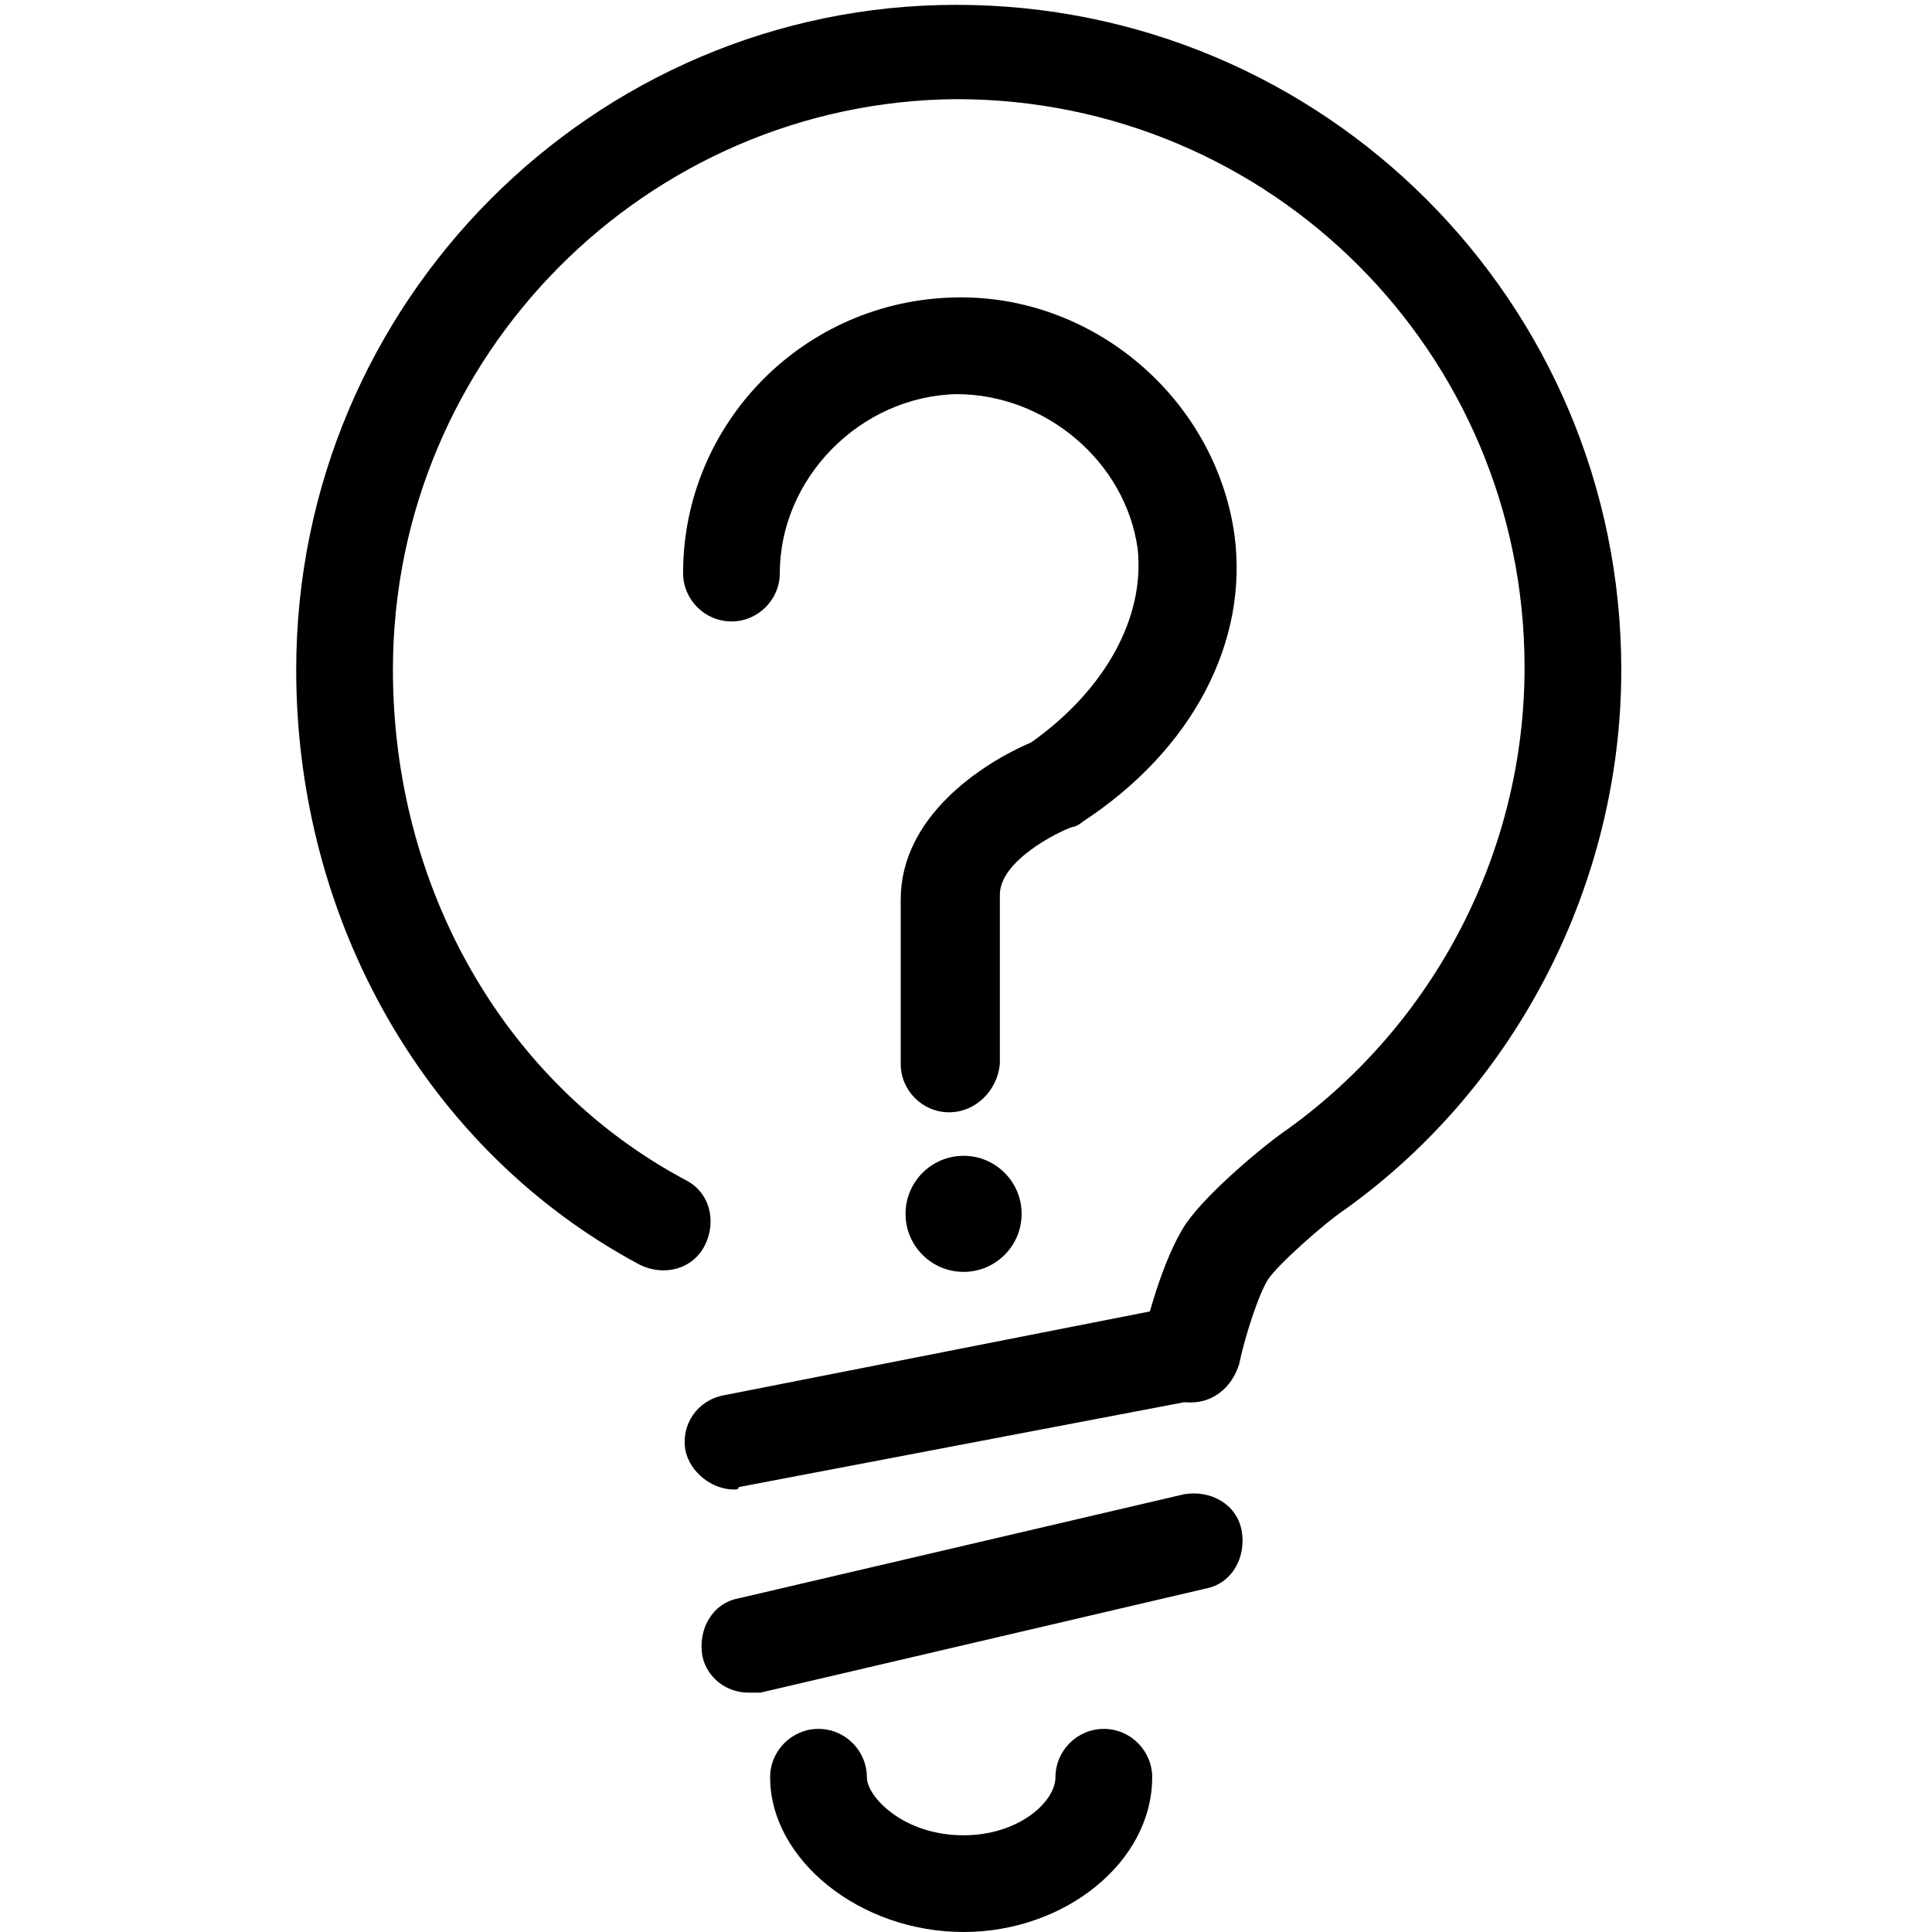
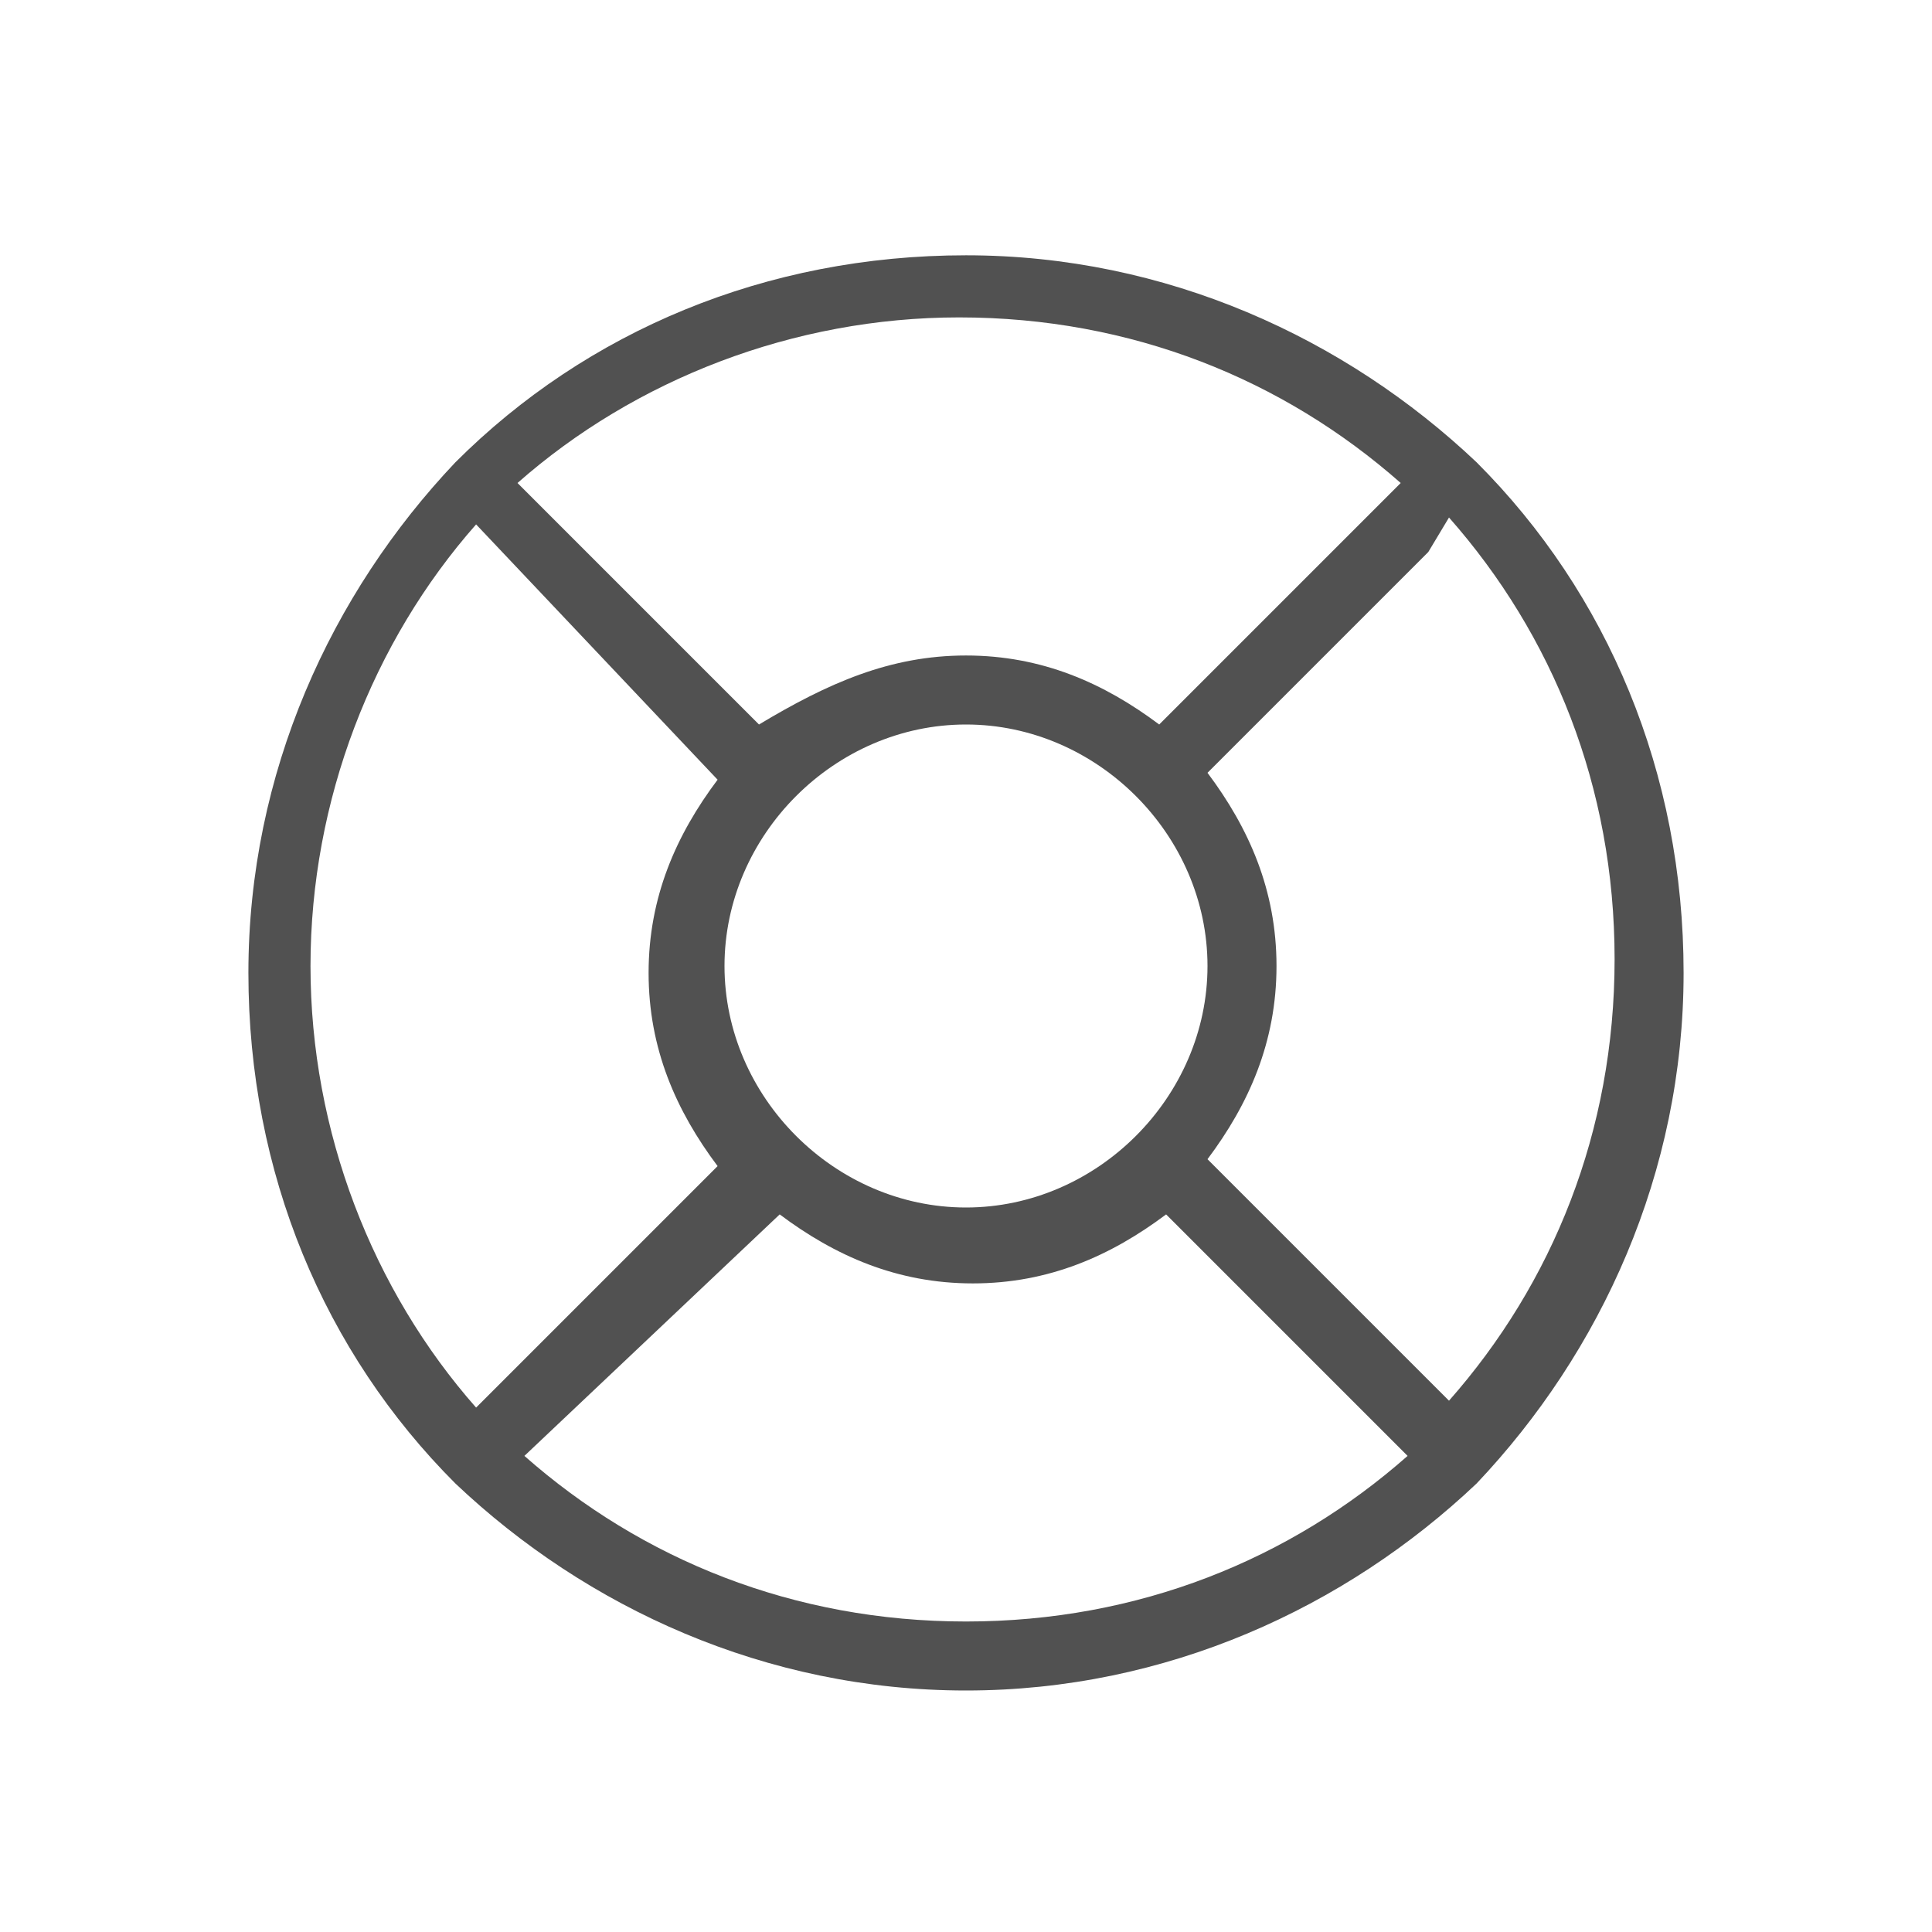
- <svg xmlns="http://www.w3.org/2000/svg" t="1711175921589" class="icon" viewBox="0 0 1024 1024" version="1.1" p-id="23137" width="128" height="128">
-   <path d="M631.189 743.329c-2.563 0-3.845 0-6.408-1.282-14.098-3.845-21.787-16.661-19.224-30.758 1.282-7.69 10.253-43.574 23.069-62.798 11.534-16.661 42.293-42.293 53.827-49.982 78.178-56.39 125.597-147.384 125.597-244.786 0-166.608-134.568-301.176-301.176-301.176C342.829 53.827 208.26 188.395 208.26 355.004c0 115.344 58.954 219.154 155.074 270.418 12.816 6.408 16.661 21.787 10.253 34.603-6.408 12.816-21.787 16.661-34.603 10.253C226.203 610.043 156.996 488.29 156.996 355.004 156.996 160.2 314.633 2.563 506.874 2.563c194.804 0 352.441 157.637 352.441 352.441 0 112.781-55.109 220.436-146.103 285.797-11.534 7.69-35.885 29.477-41.011 37.166-5.126 7.69-12.816 32.04-15.379 44.856-3.845 12.816-14.098 20.506-25.632 20.506z" fill="" p-id="23138" />
-   <path d="M510.718 1024c-55.109 0-102.528-38.448-102.528-82.023 0-14.098 11.534-25.632 25.632-25.632s25.632 11.534 25.632 25.632c0 10.253 19.224 30.758 51.264 30.758 29.477 0 48.701-17.942 48.701-30.758 0-14.098 11.534-25.632 25.632-25.632s25.632 11.534 25.632 25.632c0 44.856-46.138 82.023-99.965 82.023z" fill="" p-id="23139" />
-   <path d="M503.029 589.537c-14.098 0-25.632-11.534-25.632-25.632v-87.149c0-43.574 42.293-71.77 69.207-83.304 39.73-28.195 60.235-66.643 56.39-102.528-6.408-46.138-48.701-82.023-96.12-82.023-51.264 1.282-93.557 44.856-93.557 94.839 0 14.098-11.534 25.632-25.632 25.632s-25.632-11.534-25.632-25.632c0-79.459 64.08-144.821 144.821-146.103 73.051-1.282 137.131 53.827 147.384 125.597 7.69 56.39-21.787 114.063-80.741 152.511-1.282 1.282-3.845 2.563-5.126 2.563-7.69 2.563-38.448 17.942-38.448 35.885v89.712c-1.282 14.098-12.816 25.632-26.914 25.632z" fill="" p-id="23140" />
-   <path d="M510.718 643.364m-30.758 0a30.758 30.758 0 1 0 61.517 0 30.758 30.758 0 1 0-61.517 0Z" fill="" p-id="23141" />
-   <path d="M388.966 789.467c-11.534 0-23.069-8.971-25.632-20.506-2.563-14.098 6.408-26.914 20.506-29.477L624.781 692.065c14.098-2.563 26.914 6.408 29.477 20.506 2.563 14.098-6.408 26.914-20.506 29.477l-242.223 46.138c0 1.282-1.282 1.282-2.563 1.282z" fill="" p-id="23142" />
-   <path d="M396.656 897.121c-11.534 0-21.787-7.69-24.35-19.224-2.563-14.098 5.126-28.195 19.224-30.758l235.815-55.109c14.098-2.563 28.195 5.126 30.758 19.224 2.563 14.098-5.126 28.195-19.224 30.758L403.064 897.121h-6.408z" fill="" p-id="23143" />
+ <svg xmlns="http://www.w3.org/2000/svg" t="1711200653085" class="icon" viewBox="0 0 1024 1024" version="1.1" p-id="33237" width="128" height="128">
+   <path d="M512 896c-106.057 0-201.143-43.886-270.629-109.714-69.485-69.486-109.714-164.572-109.714-270.629 0-106.057 43.886-201.143 109.714-270.628C310.857 175.543 405.943 135.314 512 135.314c106.057 0 201.143 43.886 270.629 109.715 69.485 69.485 109.714 164.571 109.714 270.628 0 106.057-43.886 201.143-109.714 270.629C713.143 852.114 618.057 896 512 896zM277.943 771.657C340.114 826.514 420.57 859.43 512 859.43s171.886-32.915 234.057-87.772l-128-128c-29.257 21.943-62.171 36.572-102.4 36.572-40.228 0-73.143-14.629-102.4-36.572l-135.314 128z m-25.6-493.714C197.486 340.114 164.57 424.229 164.57 512c0 87.771 32.915 171.886 87.772 234.057l128-128c-21.943-29.257-36.572-62.171-36.572-102.4 0-40.228 14.629-73.143 36.572-102.4l-128-135.314zM640 614.4l128 128c54.857-62.171 87.771-142.629 87.771-234.057S822.857 336.457 768 274.286l-10.971 18.285L640 409.6c21.943 29.257 36.571 62.171 36.571 102.4 0 40.229-14.628 73.143-36.571 102.4zM512 384c-69.486 0-128 58.514-128 128s58.514 128 128 128 128-58.514 128-128-58.514-128-128-128z m0-36.571c40.229 0 73.143 14.628 102.4 36.571l128-128c-62.171-54.857-142.629-87.771-234.057-87.771-87.772 0-171.886 32.914-234.057 87.771l128 128c36.571-21.943 69.485-36.571 109.714-36.571z" fill="#515151" p-id="33238" />
</svg>
